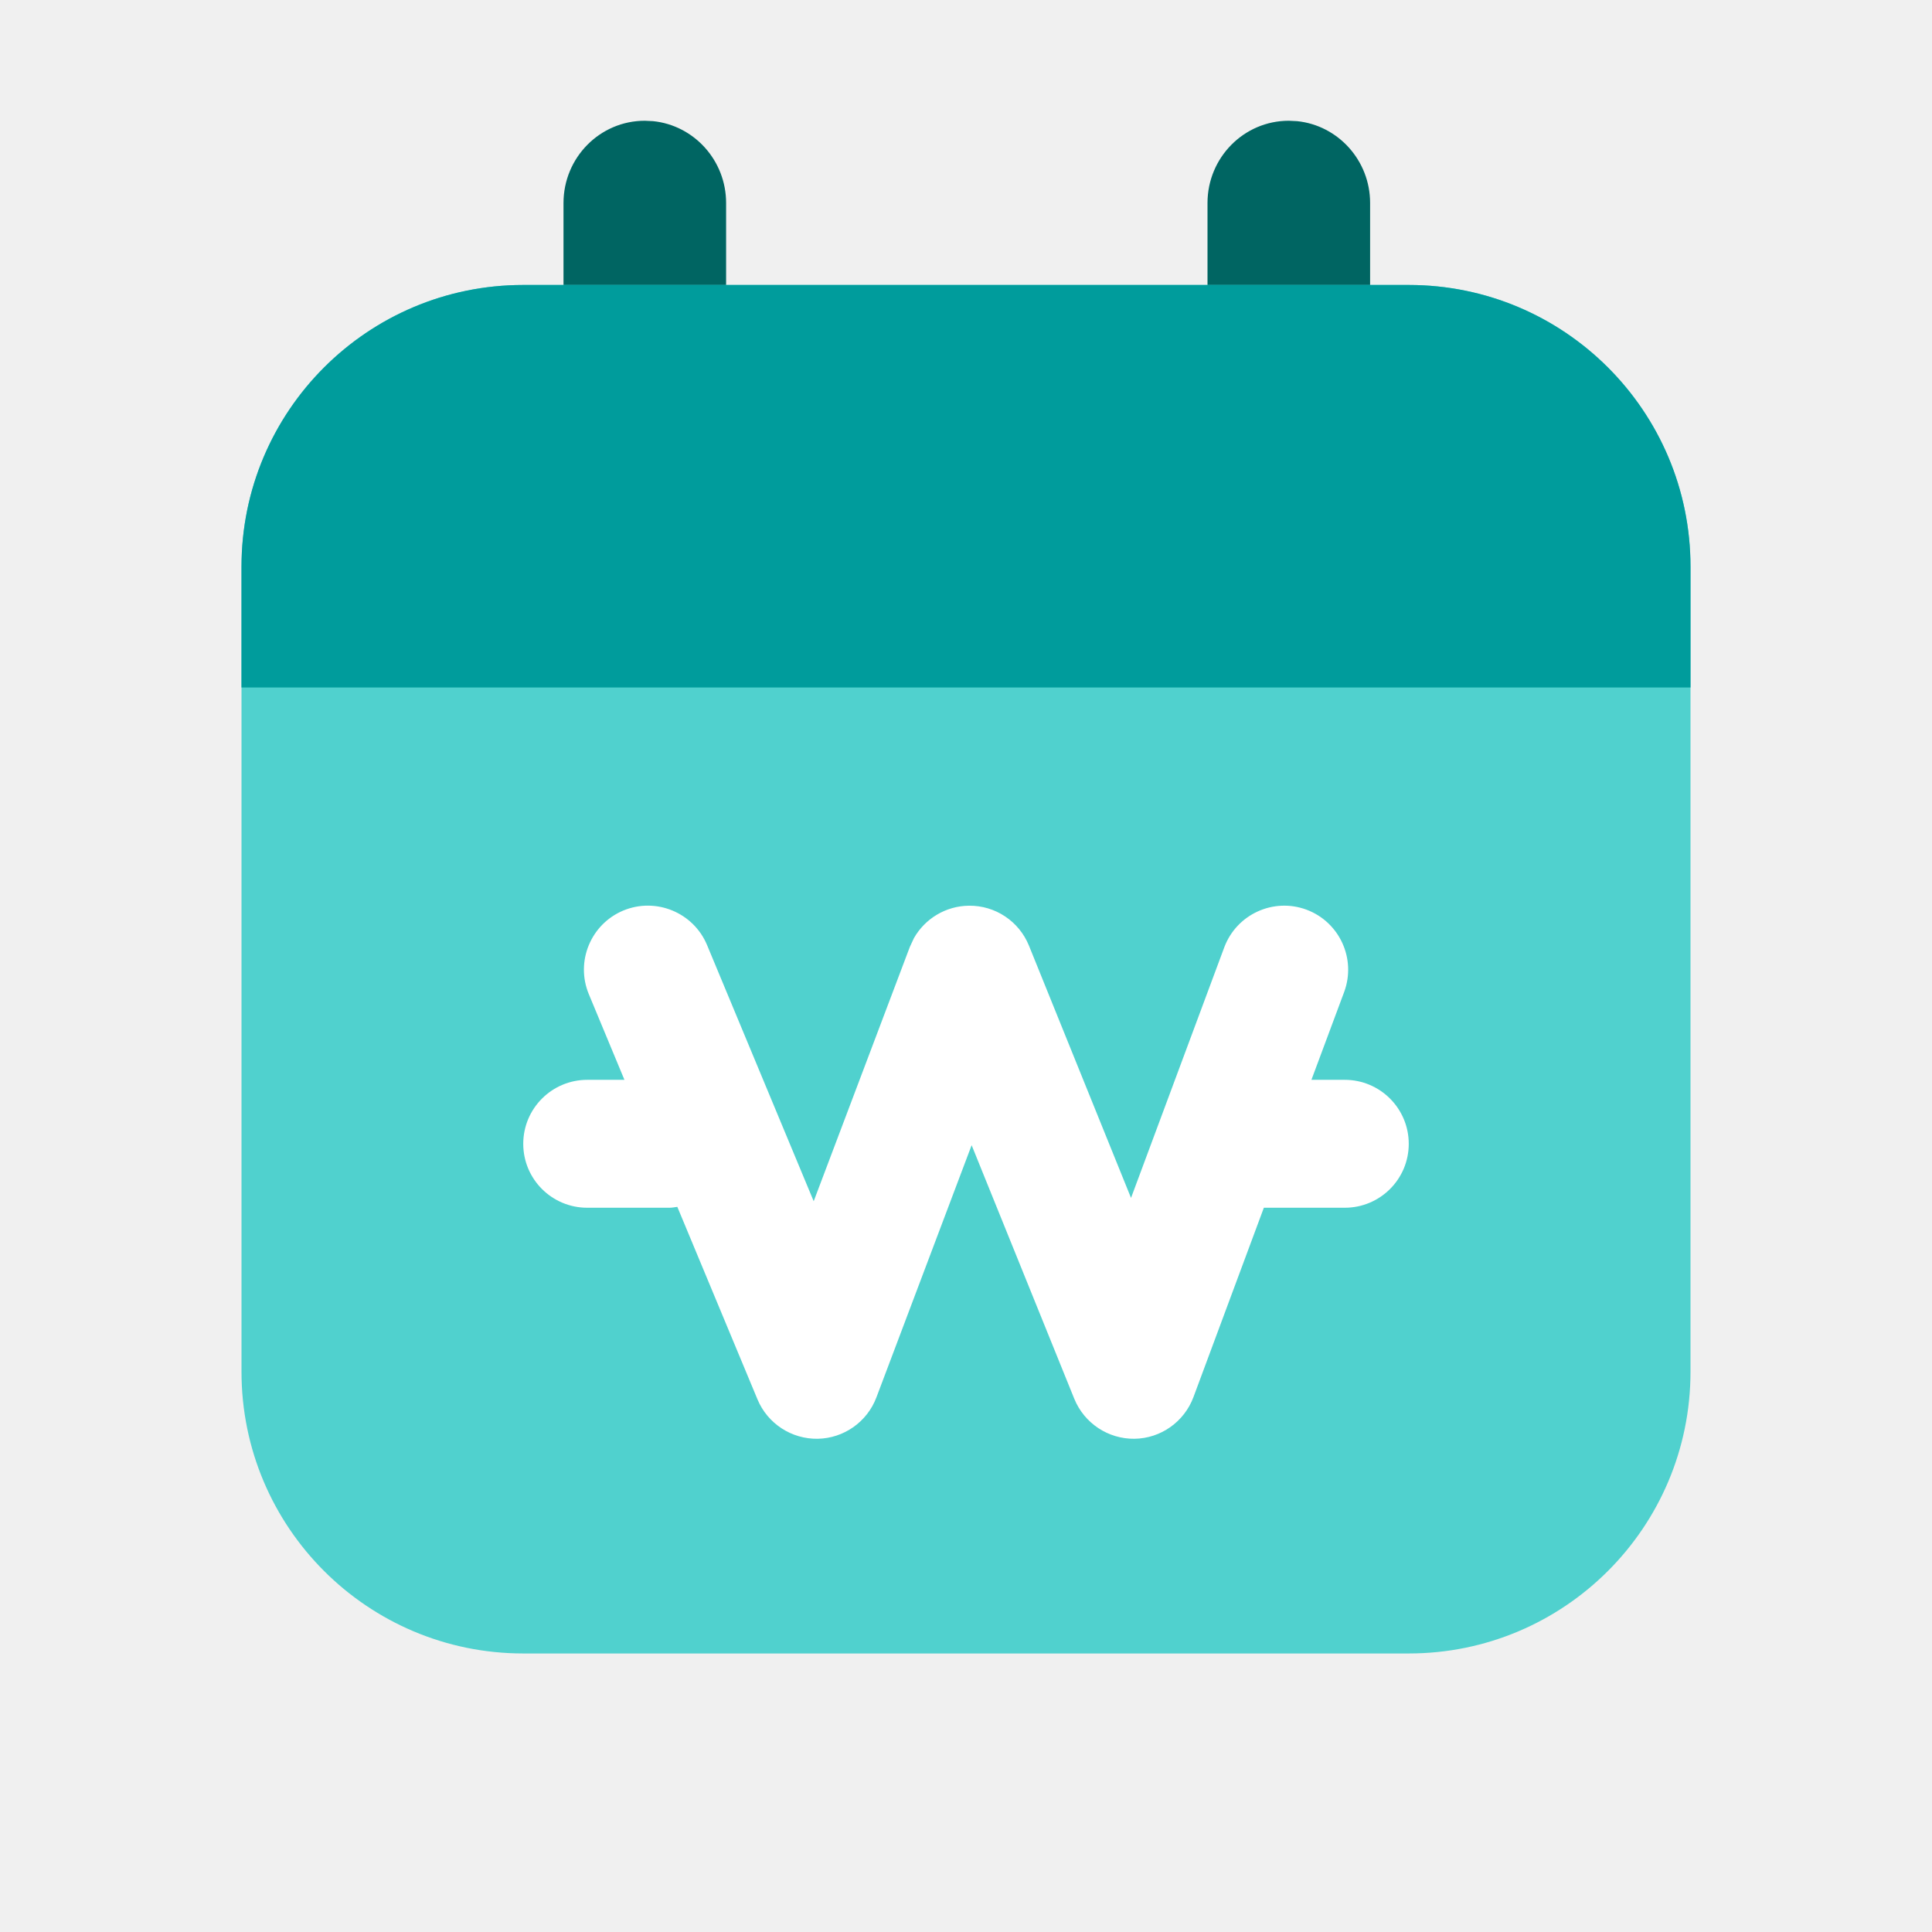
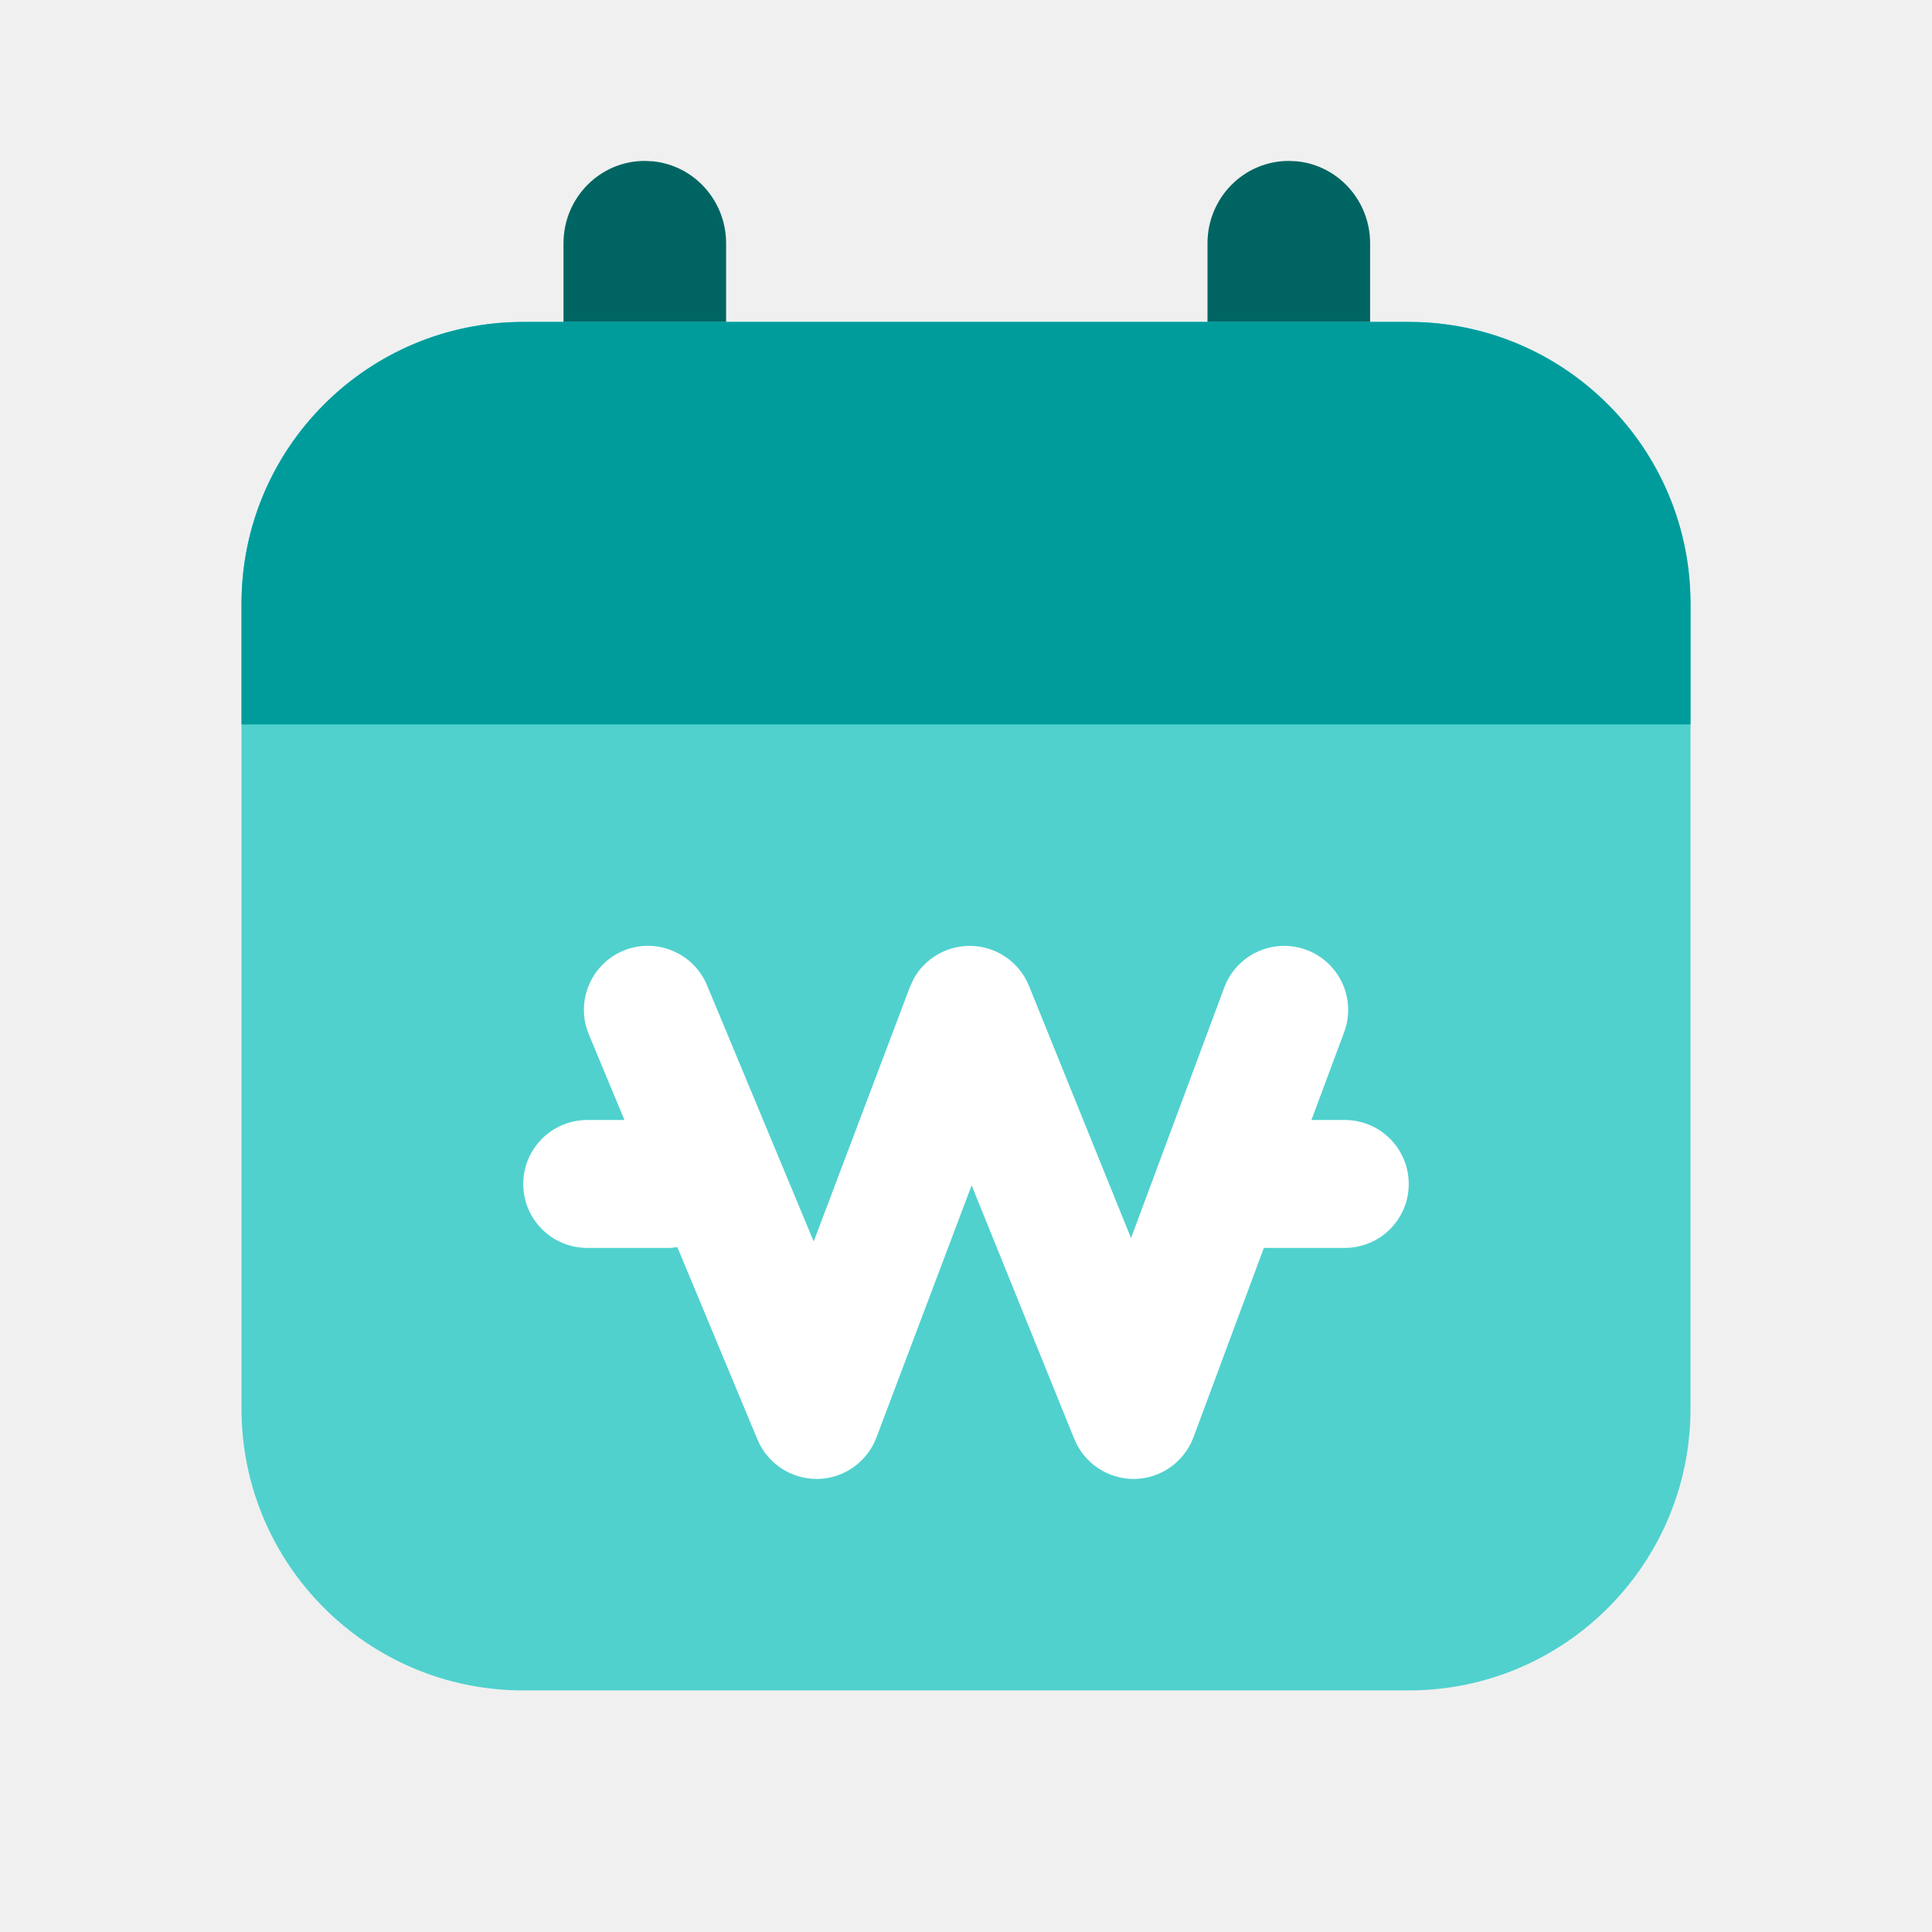
<svg xmlns="http://www.w3.org/2000/svg" width="24" height="24" viewBox="0 0 24 24" fill="none">
-   <path d="M8.113 1.505C8.622 1.557 9.02 1.993 9.02 2.522V4.567C9.02 5.097 8.622 5.533 8.113 5.585L8.01 5.59C7.452 5.59 7 5.132 7 4.567V2.522C7 1.958 7.452 1.5 8.01 1.5L8.113 1.505ZM16.113 1.505C16.622 1.557 17.02 1.993 17.02 2.522V4.567C17.02 5.097 16.622 5.533 16.113 5.585L16.01 5.59C15.452 5.59 15 5.132 15 4.567V2.522C15 1.958 15.452 1.5 16.01 1.5L16.113 1.505Z" fill-rule="evenodd" clip-rule="evenodd" fill="#006562" />
-   <path d="M3 7.04C3 5.107 4.567 3.54 6.5 3.54H17.5C19.433 3.54 21 5.107 21 7.04V17.04C21 18.973 19.433 20.54 17.5 20.54H6.5C4.567 20.54 3 18.973 3 17.04V7.04Z" fill="#50D1CE" />
-   <path d="M7.743 11.311C8.148 11.143 8.614 11.335 8.783 11.739L10.108 14.922L11.302 11.764L11.353 11.654C11.491 11.411 11.75 11.254 12.036 11.251C12.363 11.247 12.659 11.444 12.782 11.747L14.05 14.881L15.208 11.769C15.361 11.358 15.818 11.148 16.229 11.3C16.64 11.453 16.85 11.91 16.698 12.322L16.291 13.414H16.705C17.144 13.414 17.5 13.77 17.5 14.209C17.5 14.648 17.144 15.003 16.705 15.003H15.7L14.826 17.354C14.712 17.661 14.421 17.868 14.094 17.873C13.766 17.877 13.469 17.68 13.345 17.376L12.07 14.226L10.887 17.359C10.772 17.663 10.483 17.867 10.158 17.873C9.832 17.878 9.535 17.684 9.41 17.384L8.414 14.992C8.382 14.996 8.35 15.003 8.317 15.003H7.295C6.856 15.003 6.5 14.648 6.5 14.209C6.5 13.77 6.856 13.414 7.295 13.414H7.757L7.315 12.351C7.146 11.946 7.338 11.48 7.743 11.311Z" fill="white" />
-   <path d="M3 7.04C3 5.107 4.567 3.54 6.5 3.54H17.5C19.433 3.54 21 5.107 21 7.04V8.54H3V7.04Z" fill="#009C9C" />
+   <path d="M8.113 2.004C8.622 2.056 9.02 2.492 9.02 3.022V5.067C9.02 5.596 8.622 6.032 8.113 6.084L8.01 6.089C7.452 6.089 7 5.631 7 5.067V3.022C7 2.457 7.452 1.999 8.01 1.999L8.113 2.004Z" fill="#006562" />
+   <path d="M16.113 2.004C16.622 2.056 17.02 2.492 17.02 3.022V5.067C17.02 5.596 16.622 6.032 16.113 6.084L16.01 6.089C15.452 6.089 15 5.631 15 5.067V3.022C15 2.457 15.452 1.999 16.01 1.999L16.113 2.004Z" fill="#006562" />
+   <path d="M3 7.499C3 5.566 4.567 3.999 6.5 3.999H17.5C19.433 3.999 21 5.566 21 7.499V17.499C21 19.432 19.433 20.999 17.5 20.999H6.5C4.567 20.999 3 19.432 3 17.499V7.499Z" fill="#50D1CE" />
+   <path d="M3 7.499C3 5.566 4.567 3.999 6.5 3.999H17.5C19.433 3.999 21 5.566 21 7.499V8.999H3V7.499Z" fill="#009C9C" />
+   <path d="M7.743 11.81C8.148 11.642 8.614 11.834 8.783 12.239L10.108 15.422L11.302 12.264L11.353 12.153C11.491 11.91 11.75 11.754 12.036 11.75C12.363 11.746 12.659 11.943 12.782 12.246L14.05 15.38L15.208 12.268C15.361 11.857 15.818 11.647 16.229 11.8C16.64 11.952 16.85 12.409 16.698 12.821L16.291 13.913H16.705C17.144 13.913 17.5 14.269 17.5 14.708C17.5 15.147 17.144 15.502 16.705 15.502H15.7L14.826 17.854C14.712 18.16 14.421 18.367 14.094 18.372C13.766 18.376 13.469 18.179 13.345 17.875L12.07 14.725L10.887 17.858C10.772 18.162 10.483 18.366 10.158 18.372C9.832 18.377 9.535 18.183 9.41 17.883L8.414 15.492C8.382 15.495 8.35 15.502 8.317 15.502H7.295C6.856 15.502 6.5 15.147 6.5 14.708C6.5 14.269 6.856 13.913 7.295 13.913H7.757L7.315 12.85C7.146 12.445 7.338 11.979 7.743 11.81Z" fill="#FFFFFF" />
</svg>
